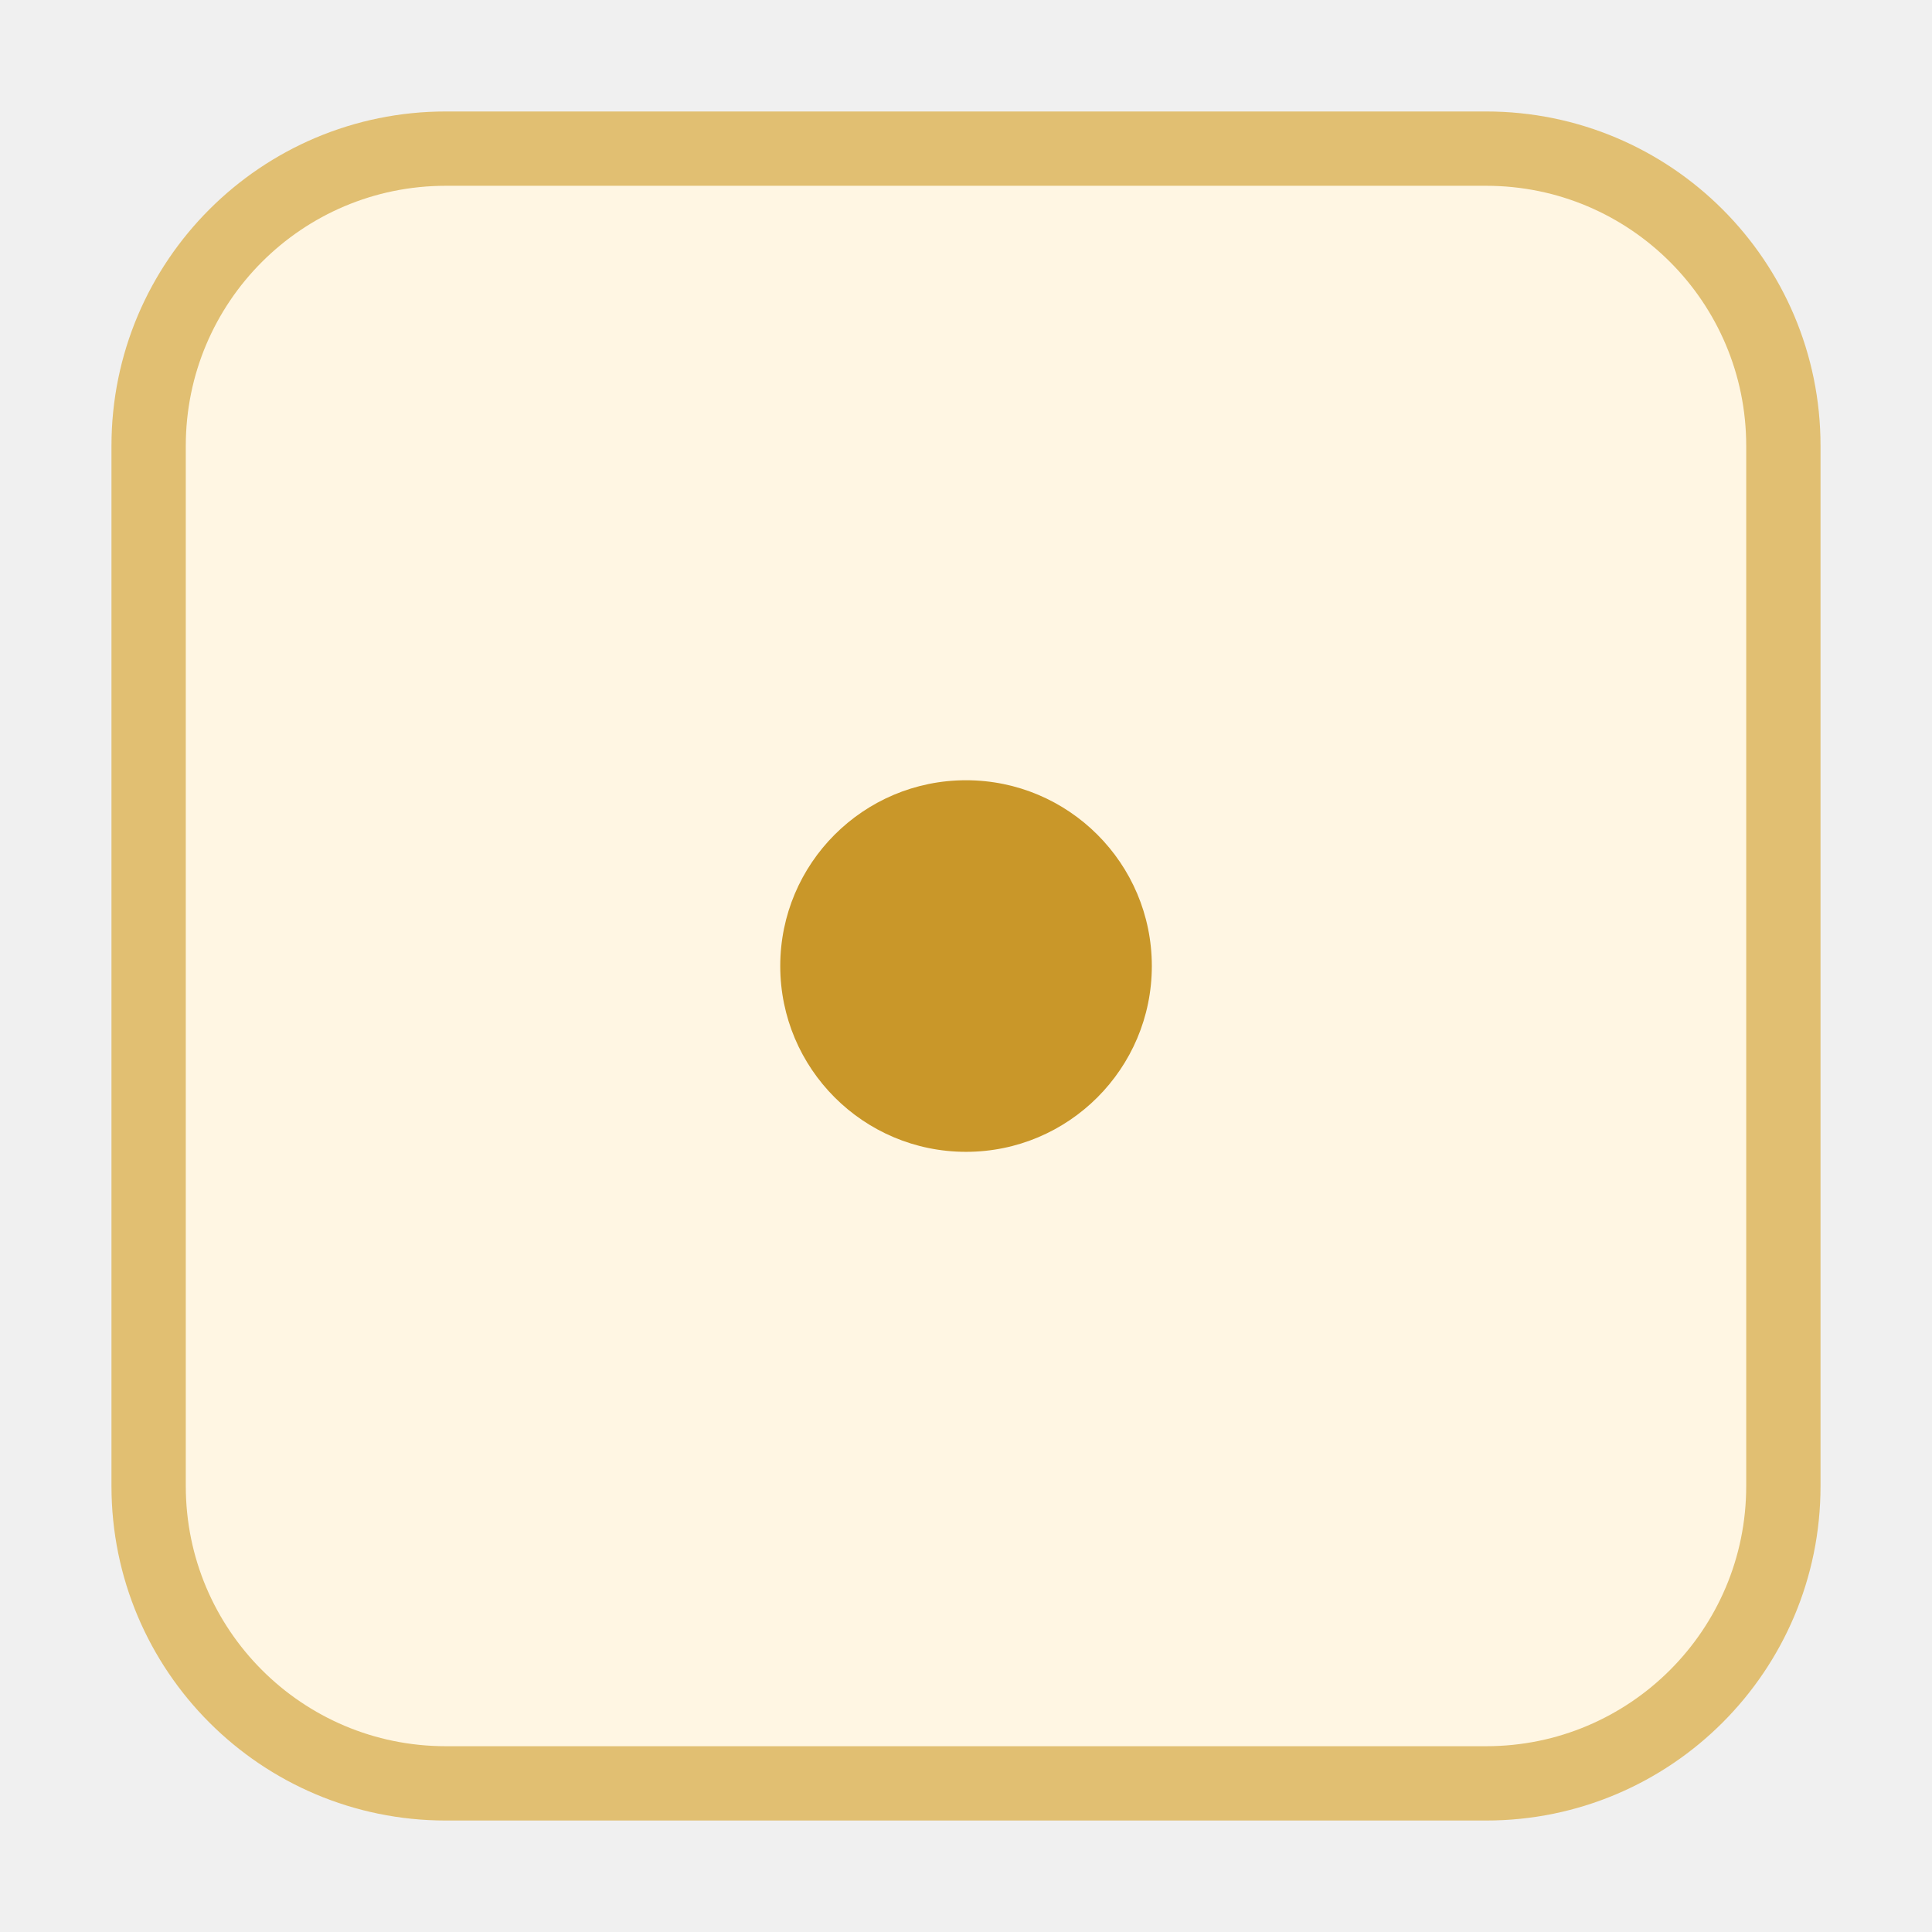
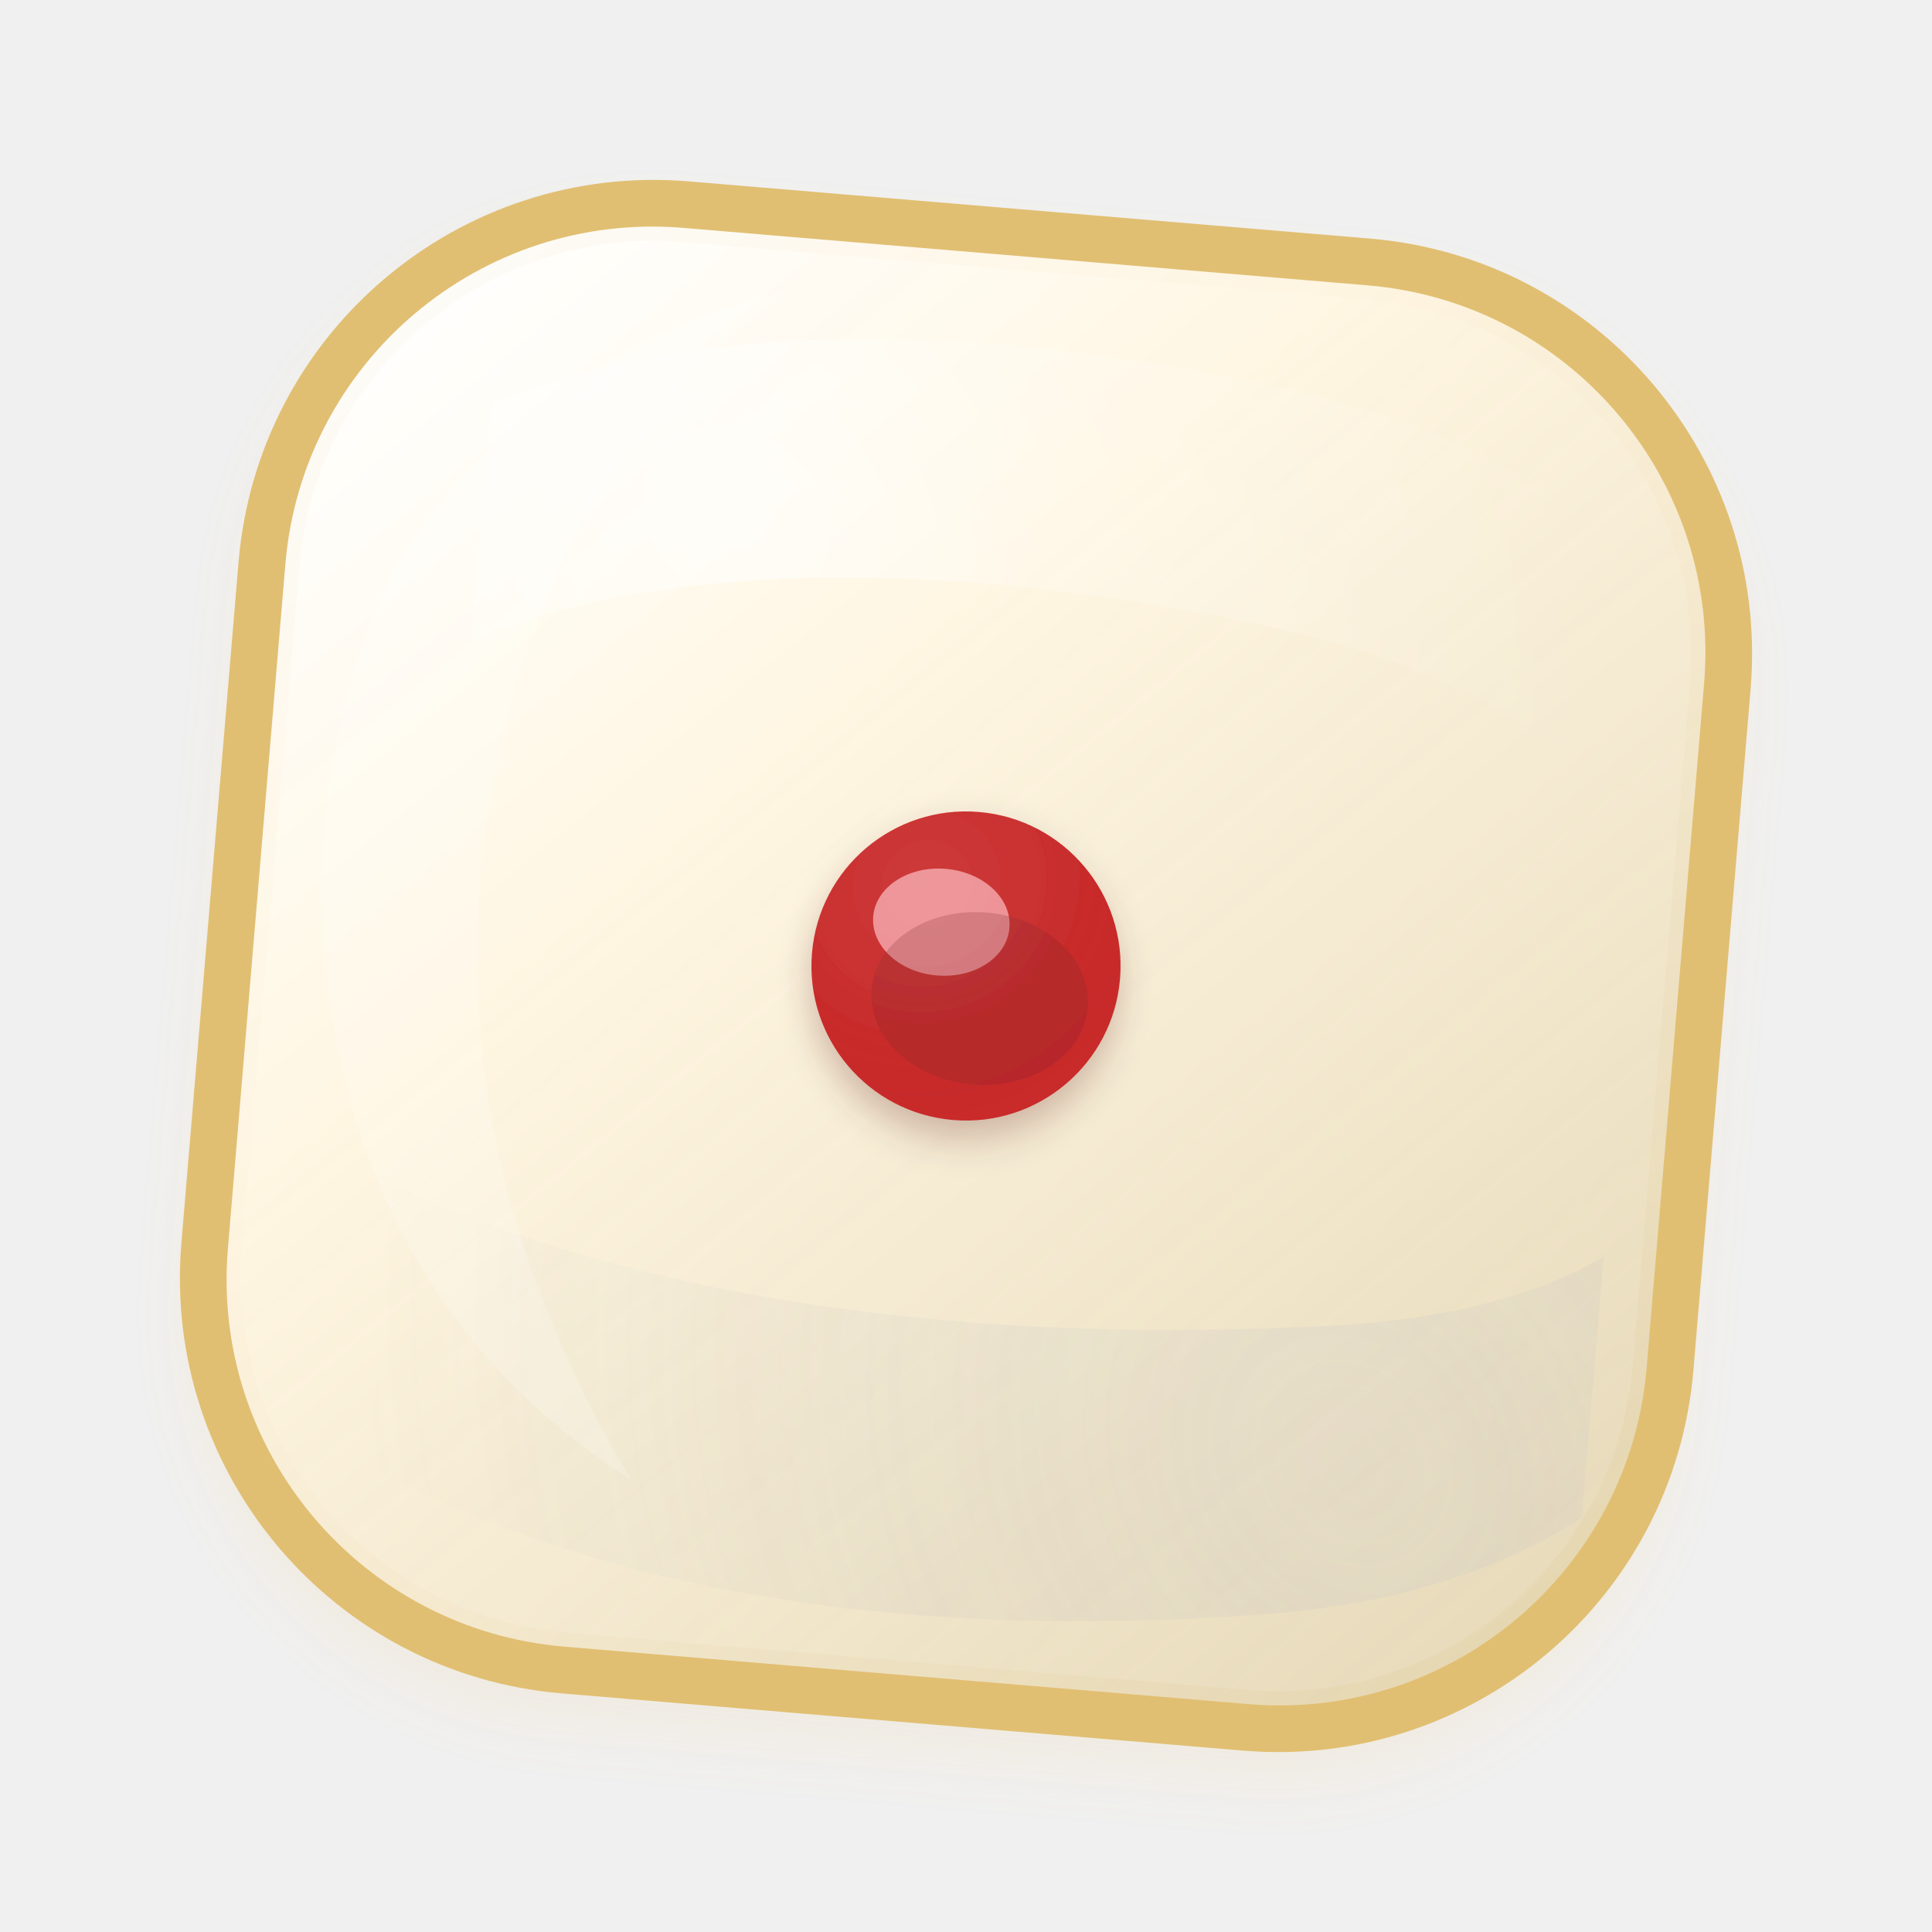
- <svg xmlns="http://www.w3.org/2000/svg" preserveAspectRatio="none" width="100%" height="100%" overflow="visible" style="display:block;" viewBox="0 0 25.997 25.997" fill="none">
-   <g>
-     <path d="M19.997 2H5.999C3.79 2 2 3.79 2 5.999V19.997C2 22.206 3.79 23.997 5.999 23.997H19.997C22.206 23.997 23.997 22.206 23.997 19.997V5.999C23.997 3.79 22.206 2 19.997 2Z" fill="#FFF6E3" stroke="#E1BF72" stroke-width="1" />
-     <path d="M12.999 15.499C14.379 15.499 15.499 14.379 15.499 12.999C15.499 11.618 14.379 10.499 12.999 10.499C11.618 10.499 10.499 11.618 10.499 12.999C10.499 14.379 11.618 15.499 12.999 15.499Z" fill="#C99729" />
+ <svg xmlns="http://www.w3.org/2000/svg" preserveAspectRatio="xMidYMid meet" width="100%" height="100%" viewBox="0 0 26 26" fill="none">
+   <defs>
+     <linearGradient id="dieTopLight" x1="4.9" y1="4.6" x2="21.1" y2="21.4" gradientUnits="userSpaceOnUse">
+       <stop offset="0" stop-color="#FFFFFF" stop-opacity="0.94" />
+       <stop offset="0.34" stop-color="#FFF6E3" stop-opacity="0.98" />
+       <stop offset="1" stop-color="#E6D9B8" stop-opacity="0.92" />
+     </linearGradient>
+     <radialGradient id="bodyGloss" cx="0" cy="0" r="1" gradientUnits="userSpaceOnUse" gradientTransform="translate(9.4 7.2) rotate(37.8) scale(12.6 10.2)">
+       <stop offset="0" stop-color="#FFFFFF" stop-opacity="0.84" />
+       <stop offset="0.36" stop-color="#FFFFFF" stop-opacity="0.3" />
+       <stop offset="1" stop-color="#FFFFFF" stop-opacity="0" />
+     </radialGradient>
+     <radialGradient id="bodyDepth" cx="0" cy="0" r="1" gradientUnits="userSpaceOnUse" gradientTransform="translate(18.7 19.2) rotate(-128.4) scale(14.8 12.6)">
+       <stop offset="0" stop-color="#B8C2D3" stop-opacity="0.18" />
+       <stop offset="1" stop-color="#7E8796" stop-opacity="0" />
+     </radialGradient>
+     <radialGradient id="pipGloss" cx="0" cy="0" r="1" gradientUnits="userSpaceOnUse" gradientTransform="translate(12.38 11.94) rotate(134.6) scale(3.34 3.2)">
+       <stop offset="0" stop-color="#FFFFFF" stop-opacity="0.22" />
+       <stop offset="0.48" stop-color="#FFFFFF" stop-opacity="0.08" />
+       <stop offset="1" stop-color="#000000" stop-opacity="0" />
+     </radialGradient>
+     <filter id="dieShadow" x="-44%" y="-44%" width="188%" height="200%" color-interpolation-filters="sRGB">
+       <feDropShadow dx="0" dy="1.9" stdDeviation="1.42" flood-color="#000000" flood-opacity="0.2" />
+       <feDropShadow dx="0" dy="0.5" stdDeviation="0.32" flood-color="#F2C86F" flood-opacity="0.1" />
+     </filter>
+     <filter id="innerShadow" x="-20%" y="-20%" width="140%" height="140%" color-interpolation-filters="sRGB">
+       <feOffset dx="0" dy="0.45" />
+       <feGaussianBlur stdDeviation="0.58" />
+       <feComposite in2="SourceAlpha" operator="arithmetic" k2="-1" k3="1" />
+       <feColorMatrix type="matrix" values="0 0 0 0 0.34 0 0 0 0 0.28 0 0 0 0 0.18 0 0 0 0.18 0" />
+       <feBlend in2="SourceGraphic" mode="multiply" />
+     </filter>
+     <filter id="pipShadow-0" x="-120%" y="-120%" width="340%" height="340%" color-interpolation-filters="sRGB">
+       <feDropShadow dx="0" dy="0.24" stdDeviation="0.24" flood-color="#4A151A" flood-opacity="0.24" />
+     </filter>
+   </defs>
+   <g filter="url(#dieShadow)" transform="rotate(4.8 13 13)">
+     <rect x="3.2" y="3.2" width="19.6" height="19.6" rx="5.2" fill="#FFF6E3" stroke="#E1BF72" stroke-width="0.82" />
+     <rect x="3.42" y="3.42" width="19.16" height="19.16" rx="4.96" fill="url(#dieTopLight)" />
+     <path d="M6 6C8.42 4.74 12.04 4.3 16.48 4.88C18.96 5.2 20.62 5.92 21.64 7.1V10.24C20.62 9.12 18.96 8.38 16.48 8.08C12.04 7.54 8.42 7.96 6 9.18V6Z" fill="url(#bodyGloss)" opacity="0.74" />
+     <path d="M5.56 16.58C8.82 17.76 13.1 18.12 18.24 17.42C19.72 17.22 20.98 16.82 21.88 16.18V19.7C20.86 20.5 19.48 21.08 17.72 21.36C12.76 22.14 8.64 21.76 5.56 20.36V16.58Z" fill="url(#bodyDepth)" opacity="0.86" />
+     <path d="M4.9 8.28C5.92 6.28 7.6 4.86 9.88 4.14C7.84 5.8 6.66 8.28 6.42 11.44C6.2 14.56 7.1 17.5 9.08 20.26C6.86 19.1 5.38 17.24 4.68 14.84C4.02 12.56 4.1 10.4 4.9 8.28Z" fill="#FFFFFF" opacity="0.18" />
+     <rect x="3.58" y="3.58" width="18.84" height="18.84" rx="4.86" filter="url(#innerShadow)" fill="transparent" />
+     <g filter="url(#pipShadow-0)">
+       <circle cx="13" cy="13" r="2.08" fill="#C92A2A" />
+       <ellipse cx="12.62" cy="12.44" rx="0.92" ry="0.72" fill="#F19A9E" opacity="0.9" />
+       <ellipse cx="13.22" cy="13.42" rx="1.46" ry="1.16" fill="#7E2026" opacity="0.24" />
+       <circle cx="13" cy="13" r="2.08" fill="url(#pipGloss)" opacity="0.34" />
+     </g>
  </g>
</svg>
